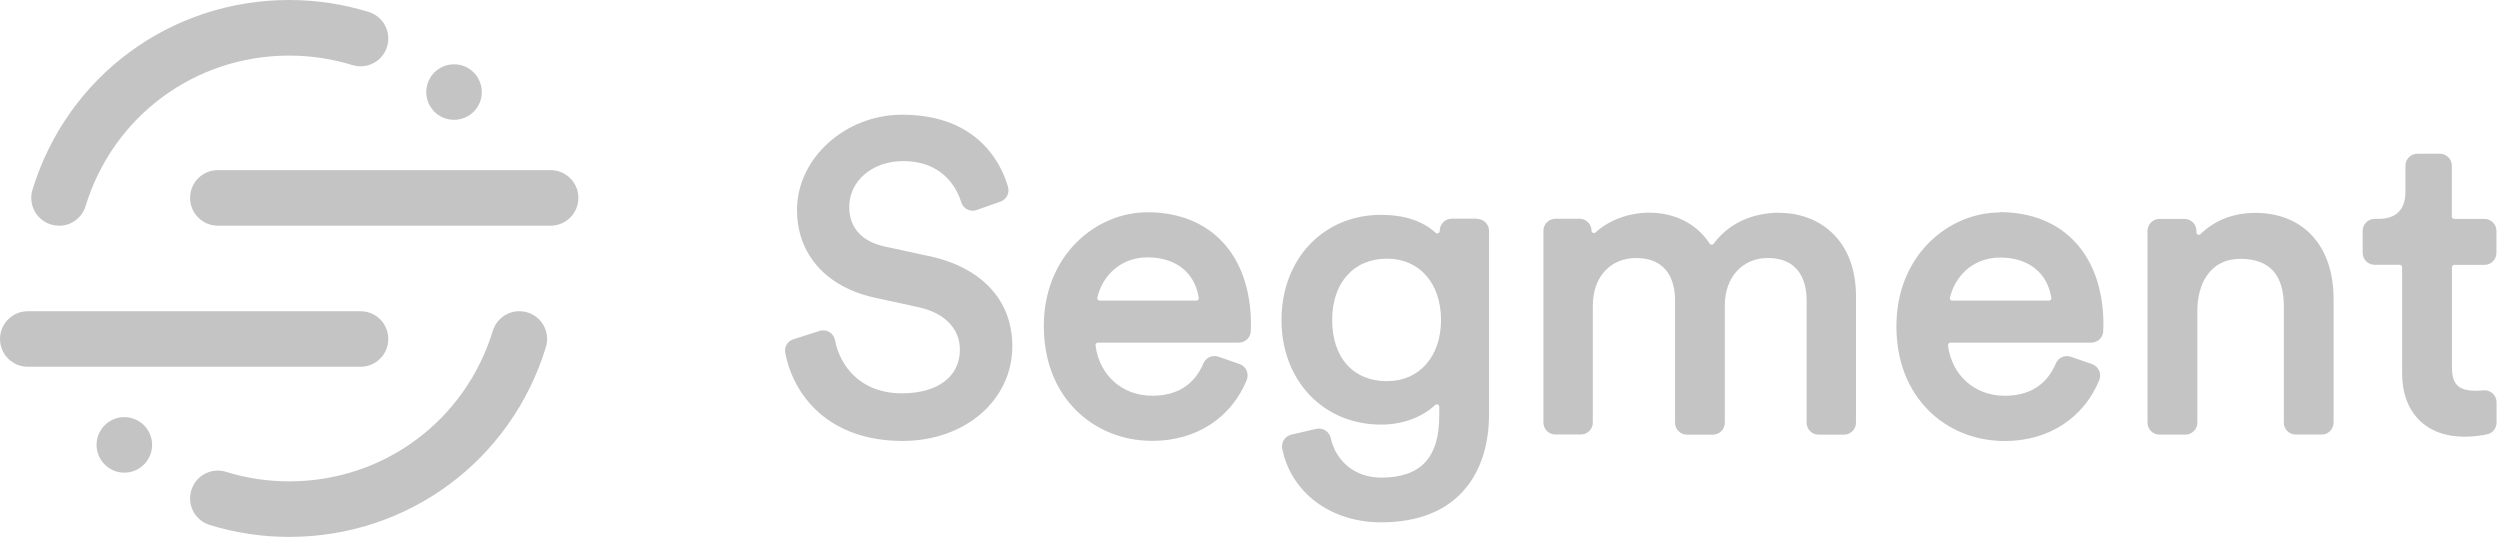
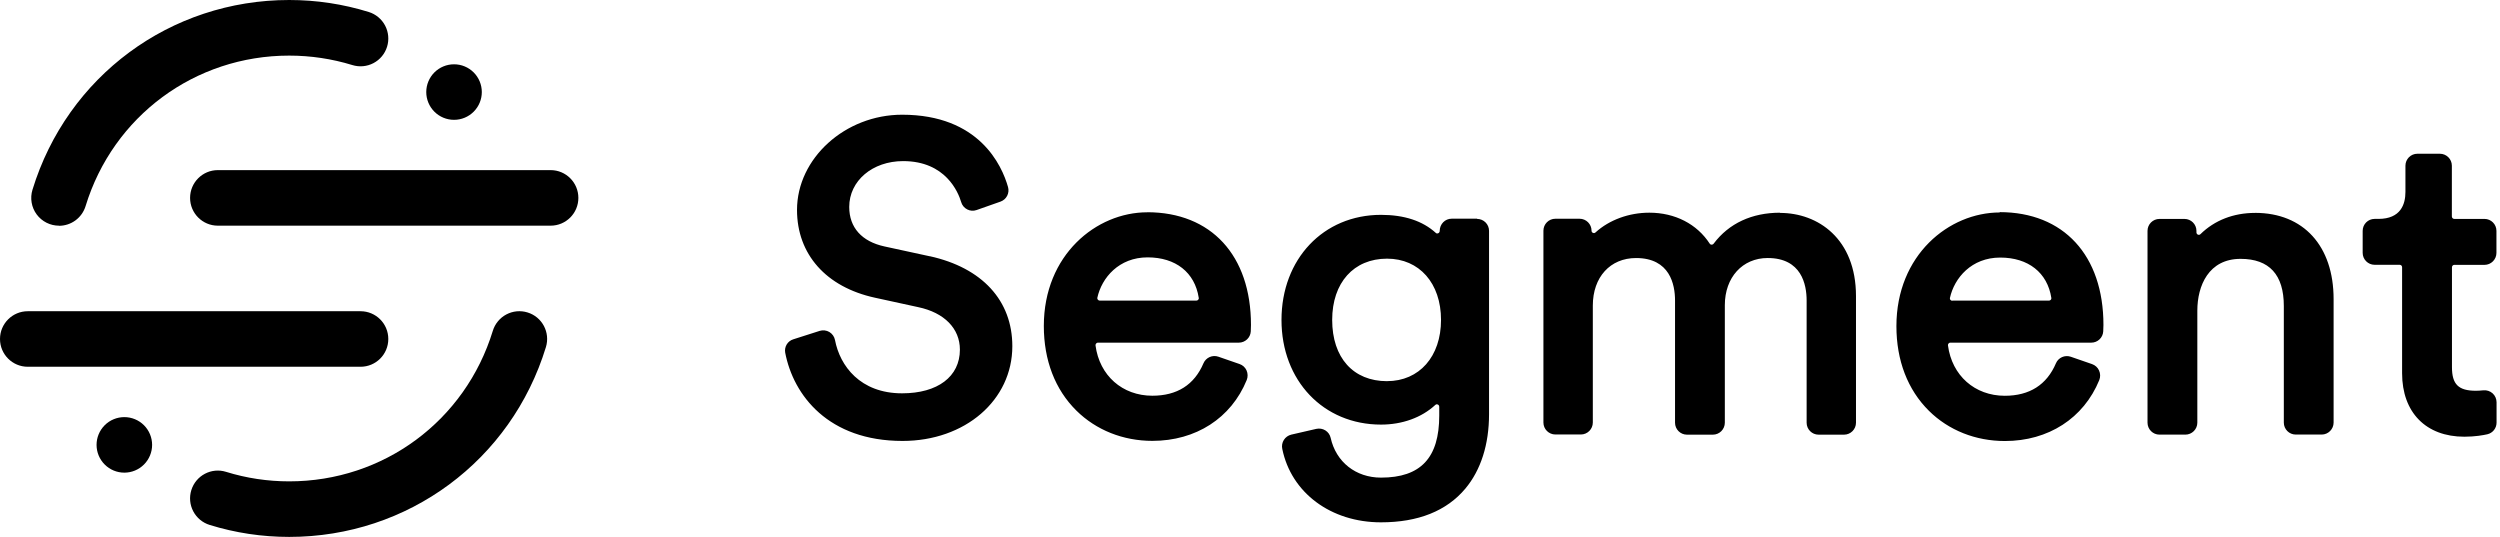
<svg xmlns="http://www.w3.org/2000/svg" width="149" height="32" viewBox="0 0 149 32" fill="none">
-   <path fill-rule="evenodd" clip-rule="evenodd" d="M55.424 15.276L52.715 14.688C51.36 14.394 50.614 13.558 50.614 12.334C50.614 10.777 51.996 9.602 53.829 9.602C56.366 9.602 57.115 11.469 57.285 12.041C57.339 12.232 57.471 12.393 57.649 12.482C57.823 12.571 58.017 12.584 58.203 12.519L59.631 12.016C59.803 11.955 59.944 11.831 60.027 11.669C60.11 11.507 60.128 11.32 60.078 11.145C59.71 9.85 58.356 6.837 53.767 6.837C50.37 6.837 47.502 9.436 47.502 12.513C47.502 15.157 49.237 17.11 52.145 17.743L54.727 18.306C56.282 18.633 57.21 19.581 57.21 20.839C57.21 22.444 55.89 23.442 53.763 23.442C51.264 23.442 50.059 21.803 49.766 20.268C49.747 20.169 49.708 20.075 49.65 19.992C49.592 19.91 49.518 19.84 49.431 19.788C49.345 19.737 49.248 19.704 49.148 19.693C49.048 19.681 48.947 19.691 48.851 19.721L47.283 20.222C47.118 20.272 46.977 20.382 46.888 20.529C46.799 20.676 46.767 20.852 46.798 21.021C47.287 23.566 49.378 26.28 53.792 26.28C57.522 26.28 60.335 23.851 60.335 20.632C60.335 17.913 58.541 15.96 55.411 15.269L55.424 15.276ZM71.447 17.752C71.456 17.805 71.431 17.847 71.414 17.863C71.4 17.88 71.383 17.894 71.364 17.903C71.344 17.913 71.322 17.917 71.3 17.917H65.548C65.525 17.917 65.503 17.912 65.482 17.902C65.462 17.892 65.444 17.877 65.43 17.859C65.416 17.844 65.407 17.826 65.402 17.807C65.397 17.787 65.397 17.767 65.401 17.747C65.663 16.548 66.692 15.339 68.397 15.339C70.071 15.339 71.211 16.237 71.444 17.745L71.447 17.752ZM68.374 12.653C65.345 12.653 62.212 15.186 62.212 19.428C62.212 21.472 62.883 23.218 64.153 24.472C65.33 25.635 66.938 26.276 68.68 26.276C71.275 26.276 73.377 24.921 74.304 22.651C74.379 22.465 74.375 22.258 74.294 22.076C74.255 21.988 74.197 21.909 74.126 21.843C74.054 21.778 73.97 21.728 73.879 21.697L72.612 21.258C72.443 21.2 72.258 21.208 72.094 21.28C71.93 21.353 71.799 21.484 71.728 21.649C71.182 22.936 70.155 23.585 68.678 23.585C66.89 23.585 65.529 22.381 65.293 20.588C65.29 20.568 65.292 20.547 65.298 20.528C65.304 20.509 65.314 20.491 65.328 20.476C65.345 20.456 65.382 20.422 65.44 20.422H73.834C74.21 20.422 74.525 20.129 74.546 19.754C74.554 19.634 74.558 19.501 74.558 19.371C74.558 15.224 72.187 12.649 68.371 12.649L68.374 12.653ZM82.668 22.718C80.652 22.718 79.398 21.319 79.398 19.068C79.398 16.85 80.681 15.416 82.668 15.416C84.592 15.416 85.885 16.881 85.885 19.066C85.885 21.248 84.591 22.716 82.667 22.716L82.668 22.718ZM88.039 13.034H86.52C86.127 13.034 85.806 13.354 85.806 13.767C85.806 13.796 85.798 13.824 85.781 13.848C85.765 13.873 85.742 13.892 85.715 13.903C85.686 13.916 85.629 13.932 85.576 13.883C84.794 13.167 83.694 12.805 82.307 12.805C78.871 12.805 76.377 15.441 76.377 19.07C76.377 22.683 78.871 25.306 82.307 25.306C83.578 25.306 84.728 24.889 85.547 24.132C85.601 24.082 85.659 24.094 85.688 24.107C85.709 24.115 85.779 24.152 85.779 24.243V24.765C85.779 27.289 84.674 28.466 82.307 28.466C80.805 28.466 79.626 27.535 79.307 26.096C79.266 25.91 79.154 25.753 78.993 25.652C78.831 25.551 78.637 25.52 78.45 25.561L76.959 25.904C76.776 25.948 76.617 26.062 76.517 26.221C76.417 26.381 76.383 26.573 76.424 26.757C76.957 29.372 79.323 31.131 82.304 31.131C84.526 31.131 86.219 30.454 87.336 29.12C88.259 28.017 88.747 26.485 88.747 24.691V13.759C88.747 13.366 88.428 13.047 88.035 13.047L88.039 13.034ZM106.094 12.677C104.414 12.677 103.047 13.311 102.14 14.514C102.125 14.536 102.104 14.554 102.08 14.566C102.056 14.578 102.029 14.583 102.002 14.582C101.982 14.582 101.962 14.577 101.945 14.567C101.927 14.557 101.913 14.543 101.902 14.526C101.142 13.351 99.83 12.676 98.302 12.676C97.087 12.676 95.919 13.103 95.096 13.849C95.076 13.87 95.05 13.884 95.022 13.889C94.994 13.895 94.965 13.891 94.939 13.878C94.913 13.868 94.892 13.85 94.877 13.827C94.862 13.804 94.855 13.777 94.856 13.749C94.856 13.356 94.536 13.037 94.142 13.037H92.7C92.307 13.037 91.988 13.356 91.988 13.749V25.183C91.988 25.576 92.308 25.896 92.702 25.896H94.22C94.613 25.896 94.932 25.575 94.932 25.181V18.211C94.932 16.518 95.967 15.379 97.51 15.379C99.53 15.379 99.832 16.963 99.832 17.907V25.194C99.832 25.587 100.15 25.906 100.543 25.906H102.088C102.481 25.906 102.8 25.585 102.8 25.192V18.187C102.8 16.533 103.851 15.378 105.353 15.378C107.374 15.378 107.675 16.963 107.675 17.907V25.194C107.675 25.587 107.993 25.906 108.387 25.906H109.905C110.298 25.906 110.617 25.586 110.617 25.193V17.649C110.617 14.222 108.345 12.69 106.094 12.69V12.677ZM116.361 17.927C116.338 17.927 116.316 17.922 116.295 17.912C116.275 17.902 116.256 17.888 116.242 17.87C116.23 17.855 116.221 17.837 116.216 17.818C116.211 17.799 116.211 17.779 116.215 17.76C116.478 16.56 117.506 15.351 119.213 15.351C120.887 15.351 122.027 16.25 122.26 17.756C122.268 17.81 122.242 17.851 122.227 17.868C122.212 17.883 122.194 17.895 122.175 17.904C122.155 17.912 122.134 17.917 122.113 17.917H116.361V17.927ZM119.187 12.663C116.158 12.663 113.026 15.198 113.026 19.438C113.026 21.484 113.696 23.229 114.965 24.485C116.14 25.647 117.746 26.285 119.492 26.285C122.082 26.285 124.185 24.927 125.116 22.655C125.19 22.469 125.186 22.262 125.103 22.08C125.021 21.898 124.872 21.766 124.685 21.7L123.419 21.262C123.067 21.14 122.678 21.311 122.534 21.651C121.988 22.935 120.962 23.588 119.484 23.588C117.697 23.588 116.335 22.381 116.099 20.588C116.096 20.568 116.098 20.547 116.103 20.527C116.109 20.508 116.119 20.489 116.133 20.474C116.149 20.453 116.186 20.422 116.244 20.422H124.641C125.017 20.422 125.331 20.128 125.352 19.753C125.359 19.633 125.365 19.5 125.365 19.368C125.365 15.222 122.994 12.643 119.178 12.643L119.187 12.663ZM134.404 12.689C133.119 12.689 131.992 13.127 131.147 13.956C131.127 13.975 131.103 13.988 131.076 13.994C131.048 13.999 131.021 13.996 130.995 13.985C130.969 13.973 130.947 13.954 130.932 13.931C130.916 13.907 130.908 13.879 130.908 13.851V13.76C130.908 13.366 130.588 13.048 130.195 13.048H128.705C128.312 13.048 127.992 13.366 127.992 13.76V25.191C127.992 25.584 128.31 25.904 128.704 25.904H130.247C130.64 25.904 130.961 25.584 130.961 25.191V18.517C130.961 17.024 131.638 15.428 133.539 15.428C135.248 15.428 136.116 16.373 136.116 18.236V25.188C136.116 25.581 136.434 25.9 136.827 25.9H138.371C138.764 25.9 139.083 25.577 139.083 25.184V17.827C139.083 14.657 137.288 12.687 134.403 12.687L134.404 12.689ZM146.276 15.786H148.076C148.469 15.786 148.788 15.465 148.788 15.072V13.759C148.788 13.366 148.469 13.047 148.076 13.047H146.276C146.257 13.047 146.238 13.043 146.22 13.036C146.203 13.029 146.187 13.018 146.173 13.005C146.16 12.991 146.149 12.975 146.142 12.957C146.135 12.94 146.131 12.921 146.131 12.902V9.875C146.131 9.482 145.81 9.163 145.417 9.163H144.076C143.683 9.163 143.364 9.482 143.364 9.875V11.44C143.364 12.172 143.084 13.046 141.755 13.046H141.527C141.134 13.046 140.815 13.365 140.815 13.758V15.07C140.815 15.463 141.135 15.782 141.527 15.782H143.021C143.101 15.782 143.165 15.844 143.165 15.927V22.246C143.165 24.58 144.587 26.028 146.873 26.028C147.51 26.028 148.006 25.937 148.245 25.883C148.568 25.809 148.795 25.523 148.795 25.188V23.972C148.794 23.872 148.773 23.773 148.732 23.681C148.692 23.59 148.632 23.508 148.558 23.442C148.483 23.375 148.396 23.324 148.3 23.294C148.205 23.263 148.104 23.252 148.005 23.263C147.844 23.279 147.687 23.289 147.565 23.289C146.526 23.289 146.137 22.908 146.137 21.886V15.927C146.137 15.848 146.203 15.783 146.282 15.783" fill="#C4C4C4" />
-   <path fill-rule="evenodd" clip-rule="evenodd" d="M21.488 21.859H1.655C0.741 21.859 0 21.119 0 20.204C0 19.29 0.741 18.549 1.655 18.549H21.488C22.403 18.549 23.143 19.29 23.143 20.204C23.143 21.119 22.403 21.859 21.488 21.859Z" fill="#C4C4C4" />
-   <path fill-rule="evenodd" clip-rule="evenodd" d="M17.236 32C15.62 32 14.024 31.76 12.493 31.285C12.074 31.155 11.723 30.864 11.519 30.476C11.314 30.088 11.272 29.634 11.402 29.215C11.673 28.337 12.602 27.849 13.473 28.122C14.687 28.499 15.952 28.689 17.236 28.689C22.852 28.689 27.729 25.085 29.372 19.717C29.435 19.51 29.539 19.316 29.678 19.149C29.816 18.981 29.986 18.842 30.178 18.741C30.37 18.639 30.58 18.576 30.796 18.555C31.013 18.535 31.231 18.557 31.439 18.621C32.313 18.886 32.804 19.813 32.537 20.686C30.466 27.452 24.317 32 17.236 32Z" fill="#C4C4C4" />
-   <path fill-rule="evenodd" clip-rule="evenodd" d="M32.816 13.45H12.984C12.069 13.45 11.329 12.709 11.329 11.795C11.329 10.88 12.069 10.139 12.984 10.139H32.816C33.73 10.139 34.471 10.88 34.471 11.795C34.471 12.709 33.73 13.45 32.816 13.45Z" fill="#C4C4C4" />
-   <path fill-rule="evenodd" clip-rule="evenodd" d="M3.517 13.451C3.258 13.451 3.003 13.39 2.772 13.274C2.541 13.157 2.34 12.988 2.186 12.78C2.032 12.572 1.929 12.33 1.886 12.075C1.842 11.82 1.859 11.558 1.935 11.311C4.006 4.545 10.155 0 17.235 0C18.852 0 20.448 0.24 21.978 0.715C22.186 0.779 22.378 0.884 22.546 1.023C22.713 1.162 22.851 1.332 22.953 1.525C23.054 1.717 23.116 1.927 23.136 2.144C23.156 2.36 23.134 2.579 23.069 2.786C23.005 2.994 22.901 3.187 22.762 3.354C22.623 3.522 22.452 3.66 22.26 3.761C22.067 3.863 21.857 3.925 21.64 3.945C21.424 3.965 21.206 3.942 20.998 3.877C19.785 3.505 18.519 3.314 17.235 3.314C11.62 3.314 6.742 6.919 5.1 12.286C4.996 12.625 4.786 12.921 4.502 13.132C4.217 13.343 3.872 13.457 3.518 13.457" fill="#C4C4C4" />
-   <path fill-rule="evenodd" clip-rule="evenodd" d="M28.716 5.487C28.716 5.926 28.541 6.347 28.231 6.657C27.921 6.968 27.5 7.142 27.061 7.142C26.622 7.142 26.201 6.968 25.89 6.657C25.58 6.347 25.405 5.926 25.405 5.487C25.405 5.048 25.58 4.627 25.89 4.316C26.201 4.006 26.622 3.832 27.061 3.832C27.5 3.832 27.921 4.006 28.231 4.316C28.541 4.627 28.716 5.048 28.716 5.487ZM9.066 26.515C9.066 26.954 8.891 27.375 8.581 27.685C8.27 27.996 7.849 28.17 7.41 28.17C6.971 28.17 6.55 27.996 6.24 27.685C5.929 27.375 5.755 26.954 5.755 26.515C5.755 26.076 5.929 25.655 6.24 25.344C6.55 25.034 6.971 24.86 7.41 24.86C7.849 24.86 8.27 25.034 8.581 25.344C8.891 25.655 9.066 26.076 9.066 26.515Z" fill="#C4C4C4" />
+   <path fill-rule="evenodd" clip-rule="evenodd" d="M55.424 15.276L52.715 14.688C51.36 14.394 50.614 13.558 50.614 12.334C50.614 10.777 51.996 9.602 53.829 9.602C56.366 9.602 57.115 11.469 57.285 12.041C57.339 12.232 57.471 12.393 57.649 12.482C57.823 12.571 58.017 12.584 58.203 12.519L59.631 12.016C59.803 11.955 59.944 11.831 60.027 11.669C60.11 11.507 60.128 11.32 60.078 11.145C59.71 9.85 58.356 6.837 53.767 6.837C50.37 6.837 47.502 9.436 47.502 12.513C47.502 15.157 49.237 17.11 52.145 17.743L54.727 18.306C56.282 18.633 57.21 19.581 57.21 20.839C57.21 22.444 55.89 23.442 53.763 23.442C51.264 23.442 50.059 21.803 49.766 20.268C49.747 20.169 49.708 20.075 49.65 19.992C49.592 19.91 49.518 19.84 49.431 19.788C49.345 19.737 49.248 19.704 49.148 19.693C49.048 19.681 48.947 19.691 48.851 19.721L47.283 20.222C47.118 20.272 46.977 20.382 46.888 20.529C46.799 20.676 46.767 20.852 46.798 21.021C47.287 23.566 49.378 26.28 53.792 26.28C57.522 26.28 60.335 23.851 60.335 20.632C60.335 17.913 58.541 15.96 55.411 15.269L55.424 15.276ZM71.447 17.752C71.456 17.805 71.431 17.847 71.414 17.863C71.4 17.88 71.383 17.894 71.364 17.903C71.344 17.913 71.322 17.917 71.3 17.917H65.548C65.525 17.917 65.503 17.912 65.482 17.902C65.462 17.892 65.444 17.877 65.43 17.859C65.416 17.844 65.407 17.826 65.402 17.807C65.397 17.787 65.397 17.767 65.401 17.747C65.663 16.548 66.692 15.339 68.397 15.339C70.071 15.339 71.211 16.237 71.444 17.745L71.447 17.752ZM68.374 12.653C65.345 12.653 62.212 15.186 62.212 19.428C62.212 21.472 62.883 23.218 64.153 24.472C65.33 25.635 66.938 26.276 68.68 26.276C71.275 26.276 73.377 24.921 74.304 22.651C74.379 22.465 74.375 22.258 74.294 22.076C74.255 21.988 74.197 21.909 74.126 21.843C74.054 21.778 73.97 21.728 73.879 21.697L72.612 21.258C72.443 21.2 72.258 21.208 72.094 21.28C71.93 21.353 71.799 21.484 71.728 21.649C71.182 22.936 70.155 23.585 68.678 23.585C66.89 23.585 65.529 22.381 65.293 20.588C65.29 20.568 65.292 20.547 65.298 20.528C65.304 20.509 65.314 20.491 65.328 20.476C65.345 20.456 65.382 20.422 65.44 20.422H73.834C74.21 20.422 74.525 20.129 74.546 19.754C74.554 19.634 74.558 19.501 74.558 19.371C74.558 15.224 72.187 12.649 68.371 12.649L68.374 12.653ZM82.668 22.718C80.652 22.718 79.398 21.319 79.398 19.068C79.398 16.85 80.681 15.416 82.668 15.416C84.592 15.416 85.885 16.881 85.885 19.066C85.885 21.248 84.591 22.716 82.667 22.716L82.668 22.718ZM88.039 13.034H86.52C86.127 13.034 85.806 13.354 85.806 13.767C85.806 13.796 85.798 13.824 85.781 13.848C85.765 13.873 85.742 13.892 85.715 13.903C85.686 13.916 85.629 13.932 85.576 13.883C84.794 13.167 83.694 12.805 82.307 12.805C78.871 12.805 76.377 15.441 76.377 19.07C76.377 22.683 78.871 25.306 82.307 25.306C83.578 25.306 84.728 24.889 85.547 24.132C85.601 24.082 85.659 24.094 85.688 24.107C85.709 24.115 85.779 24.152 85.779 24.243V24.765C85.779 27.289 84.674 28.466 82.307 28.466C80.805 28.466 79.626 27.535 79.307 26.096C79.266 25.91 79.154 25.753 78.993 25.652C78.831 25.551 78.637 25.52 78.45 25.561L76.959 25.904C76.776 25.948 76.617 26.062 76.517 26.221C76.417 26.381 76.383 26.573 76.424 26.757C76.957 29.372 79.323 31.131 82.304 31.131C84.526 31.131 86.219 30.454 87.336 29.12C88.259 28.017 88.747 26.485 88.747 24.691V13.759C88.747 13.366 88.428 13.047 88.035 13.047L88.039 13.034ZM106.094 12.677C104.414 12.677 103.047 13.311 102.14 14.514C102.125 14.536 102.104 14.554 102.08 14.566C102.056 14.578 102.029 14.583 102.002 14.582C101.982 14.582 101.962 14.577 101.945 14.567C101.927 14.557 101.913 14.543 101.902 14.526C101.142 13.351 99.83 12.676 98.302 12.676C97.087 12.676 95.919 13.103 95.096 13.849C95.076 13.87 95.05 13.884 95.022 13.889C94.994 13.895 94.965 13.891 94.939 13.878C94.913 13.868 94.892 13.85 94.877 13.827C94.862 13.804 94.855 13.777 94.856 13.749C94.856 13.356 94.536 13.037 94.142 13.037H92.7C92.307 13.037 91.988 13.356 91.988 13.749V25.183C91.988 25.576 92.308 25.896 92.702 25.896H94.22C94.613 25.896 94.932 25.575 94.932 25.181V18.211C94.932 16.518 95.967 15.379 97.51 15.379C99.53 15.379 99.832 16.963 99.832 17.907V25.194C99.832 25.587 100.15 25.906 100.543 25.906H102.088C102.481 25.906 102.8 25.585 102.8 25.192V18.187C102.8 16.533 103.851 15.378 105.353 15.378C107.374 15.378 107.675 16.963 107.675 17.907V25.194C107.675 25.587 107.993 25.906 108.387 25.906H109.905C110.298 25.906 110.617 25.586 110.617 25.193V17.649C110.617 14.222 108.345 12.69 106.094 12.69V12.677ZM116.361 17.927C116.338 17.927 116.316 17.922 116.295 17.912C116.275 17.902 116.256 17.888 116.242 17.87C116.23 17.855 116.221 17.837 116.216 17.818C116.211 17.799 116.211 17.779 116.215 17.76C116.478 16.56 117.506 15.351 119.213 15.351C120.887 15.351 122.027 16.25 122.26 17.756C122.268 17.81 122.242 17.851 122.227 17.868C122.212 17.883 122.194 17.895 122.175 17.904C122.155 17.912 122.134 17.917 122.113 17.917H116.361V17.927ZM119.187 12.663C116.158 12.663 113.026 15.198 113.026 19.438C113.026 21.484 113.696 23.229 114.965 24.485C116.14 25.647 117.746 26.285 119.492 26.285C122.082 26.285 124.185 24.927 125.116 22.655C125.19 22.469 125.186 22.262 125.103 22.08C125.021 21.898 124.872 21.766 124.685 21.7L123.419 21.262C123.067 21.14 122.678 21.311 122.534 21.651C121.988 22.935 120.962 23.588 119.484 23.588C117.697 23.588 116.335 22.381 116.099 20.588C116.096 20.568 116.098 20.547 116.103 20.527C116.109 20.508 116.119 20.489 116.133 20.474C116.149 20.453 116.186 20.422 116.244 20.422H124.641C125.017 20.422 125.331 20.128 125.352 19.753C125.359 19.633 125.365 19.5 125.365 19.368C125.365 15.222 122.994 12.643 119.178 12.643L119.187 12.663ZM134.404 12.689C133.119 12.689 131.992 13.127 131.147 13.956C131.127 13.975 131.103 13.988 131.076 13.994C131.048 13.999 131.021 13.996 130.995 13.985C130.969 13.973 130.947 13.954 130.932 13.931C130.916 13.907 130.908 13.879 130.908 13.851V13.76C130.908 13.366 130.588 13.048 130.195 13.048H128.705C128.312 13.048 127.992 13.366 127.992 13.76V25.191C127.992 25.584 128.31 25.904 128.704 25.904H130.247C130.64 25.904 130.961 25.584 130.961 25.191V18.517C130.961 17.024 131.638 15.428 133.539 15.428C135.248 15.428 136.116 16.373 136.116 18.236V25.188C136.116 25.581 136.434 25.9 136.827 25.9H138.371C138.764 25.9 139.083 25.577 139.083 25.184V17.827C139.083 14.657 137.288 12.687 134.403 12.687L134.404 12.689ZM146.276 15.786H148.076C148.469 15.786 148.788 15.465 148.788 15.072V13.759C148.788 13.366 148.469 13.047 148.076 13.047H146.276C146.257 13.047 146.238 13.043 146.22 13.036C146.203 13.029 146.187 13.018 146.173 13.005C146.16 12.991 146.149 12.975 146.142 12.957C146.135 12.94 146.131 12.921 146.131 12.902V9.875C146.131 9.482 145.81 9.163 145.417 9.163H144.076C143.683 9.163 143.364 9.482 143.364 9.875V11.44C143.364 12.172 143.084 13.046 141.755 13.046H141.527C141.134 13.046 140.815 13.365 140.815 13.758V15.07C140.815 15.463 141.135 15.782 141.527 15.782H143.021C143.101 15.782 143.165 15.844 143.165 15.927V22.246C143.165 24.58 144.587 26.028 146.873 26.028C147.51 26.028 148.006 25.937 148.245 25.883C148.568 25.809 148.795 25.523 148.795 25.188V23.972C148.794 23.872 148.773 23.773 148.732 23.681C148.692 23.59 148.632 23.508 148.558 23.442C148.483 23.375 148.396 23.324 148.3 23.294C148.205 23.263 148.104 23.252 148.005 23.263C147.844 23.279 147.687 23.289 147.565 23.289C146.526 23.289 146.137 22.908 146.137 21.886V15.927C146.137 15.848 146.203 15.783 146.282 15.783" fill="#000000" />
+   <path fill-rule="evenodd" clip-rule="evenodd" d="M21.488 21.859H1.655C0.741 21.859 0 21.119 0 20.204C0 19.29 0.741 18.549 1.655 18.549H21.488C22.403 18.549 23.143 19.29 23.143 20.204C23.143 21.119 22.403 21.859 21.488 21.859Z" fill="#000000" />
+   <path fill-rule="evenodd" clip-rule="evenodd" d="M17.236 32C15.62 32 14.024 31.76 12.493 31.285C12.074 31.155 11.723 30.864 11.519 30.476C11.314 30.088 11.272 29.634 11.402 29.215C11.673 28.337 12.602 27.849 13.473 28.122C14.687 28.499 15.952 28.689 17.236 28.689C22.852 28.689 27.729 25.085 29.372 19.717C29.435 19.51 29.539 19.316 29.678 19.149C29.816 18.981 29.986 18.842 30.178 18.741C30.37 18.639 30.58 18.576 30.796 18.555C31.013 18.535 31.231 18.557 31.439 18.621C32.313 18.886 32.804 19.813 32.537 20.686C30.466 27.452 24.317 32 17.236 32Z" fill="#000000" />
+   <path fill-rule="evenodd" clip-rule="evenodd" d="M32.816 13.45H12.984C12.069 13.45 11.329 12.709 11.329 11.795C11.329 10.88 12.069 10.139 12.984 10.139H32.816C33.73 10.139 34.471 10.88 34.471 11.795C34.471 12.709 33.73 13.45 32.816 13.45Z" fill="#000000" />
+   <path fill-rule="evenodd" clip-rule="evenodd" d="M3.517 13.451C3.258 13.451 3.003 13.39 2.772 13.274C2.541 13.157 2.34 12.988 2.186 12.78C2.032 12.572 1.929 12.33 1.886 12.075C1.842 11.82 1.859 11.558 1.935 11.311C4.006 4.545 10.155 0 17.235 0C18.852 0 20.448 0.24 21.978 0.715C22.186 0.779 22.378 0.884 22.546 1.023C22.713 1.162 22.851 1.332 22.953 1.525C23.054 1.717 23.116 1.927 23.136 2.144C23.156 2.36 23.134 2.579 23.069 2.786C23.005 2.994 22.901 3.187 22.762 3.354C22.623 3.522 22.452 3.66 22.26 3.761C22.067 3.863 21.857 3.925 21.64 3.945C21.424 3.965 21.206 3.942 20.998 3.877C19.785 3.505 18.519 3.314 17.235 3.314C11.62 3.314 6.742 6.919 5.1 12.286C4.996 12.625 4.786 12.921 4.502 13.132C4.217 13.343 3.872 13.457 3.518 13.457" fill="#000000" />
+   <path fill-rule="evenodd" clip-rule="evenodd" d="M28.716 5.487C28.716 5.926 28.541 6.347 28.231 6.657C27.921 6.968 27.5 7.142 27.061 7.142C26.622 7.142 26.201 6.968 25.89 6.657C25.58 6.347 25.405 5.926 25.405 5.487C25.405 5.048 25.58 4.627 25.89 4.316C26.201 4.006 26.622 3.832 27.061 3.832C27.5 3.832 27.921 4.006 28.231 4.316C28.541 4.627 28.716 5.048 28.716 5.487ZM9.066 26.515C9.066 26.954 8.891 27.375 8.581 27.685C8.27 27.996 7.849 28.17 7.41 28.17C6.971 28.17 6.55 27.996 6.24 27.685C5.929 27.375 5.755 26.954 5.755 26.515C5.755 26.076 5.929 25.655 6.24 25.344C6.55 25.034 6.971 24.86 7.41 24.86C7.849 24.86 8.27 25.034 8.581 25.344C8.891 25.655 9.066 26.076 9.066 26.515Z" fill="#000000" />
</svg>
